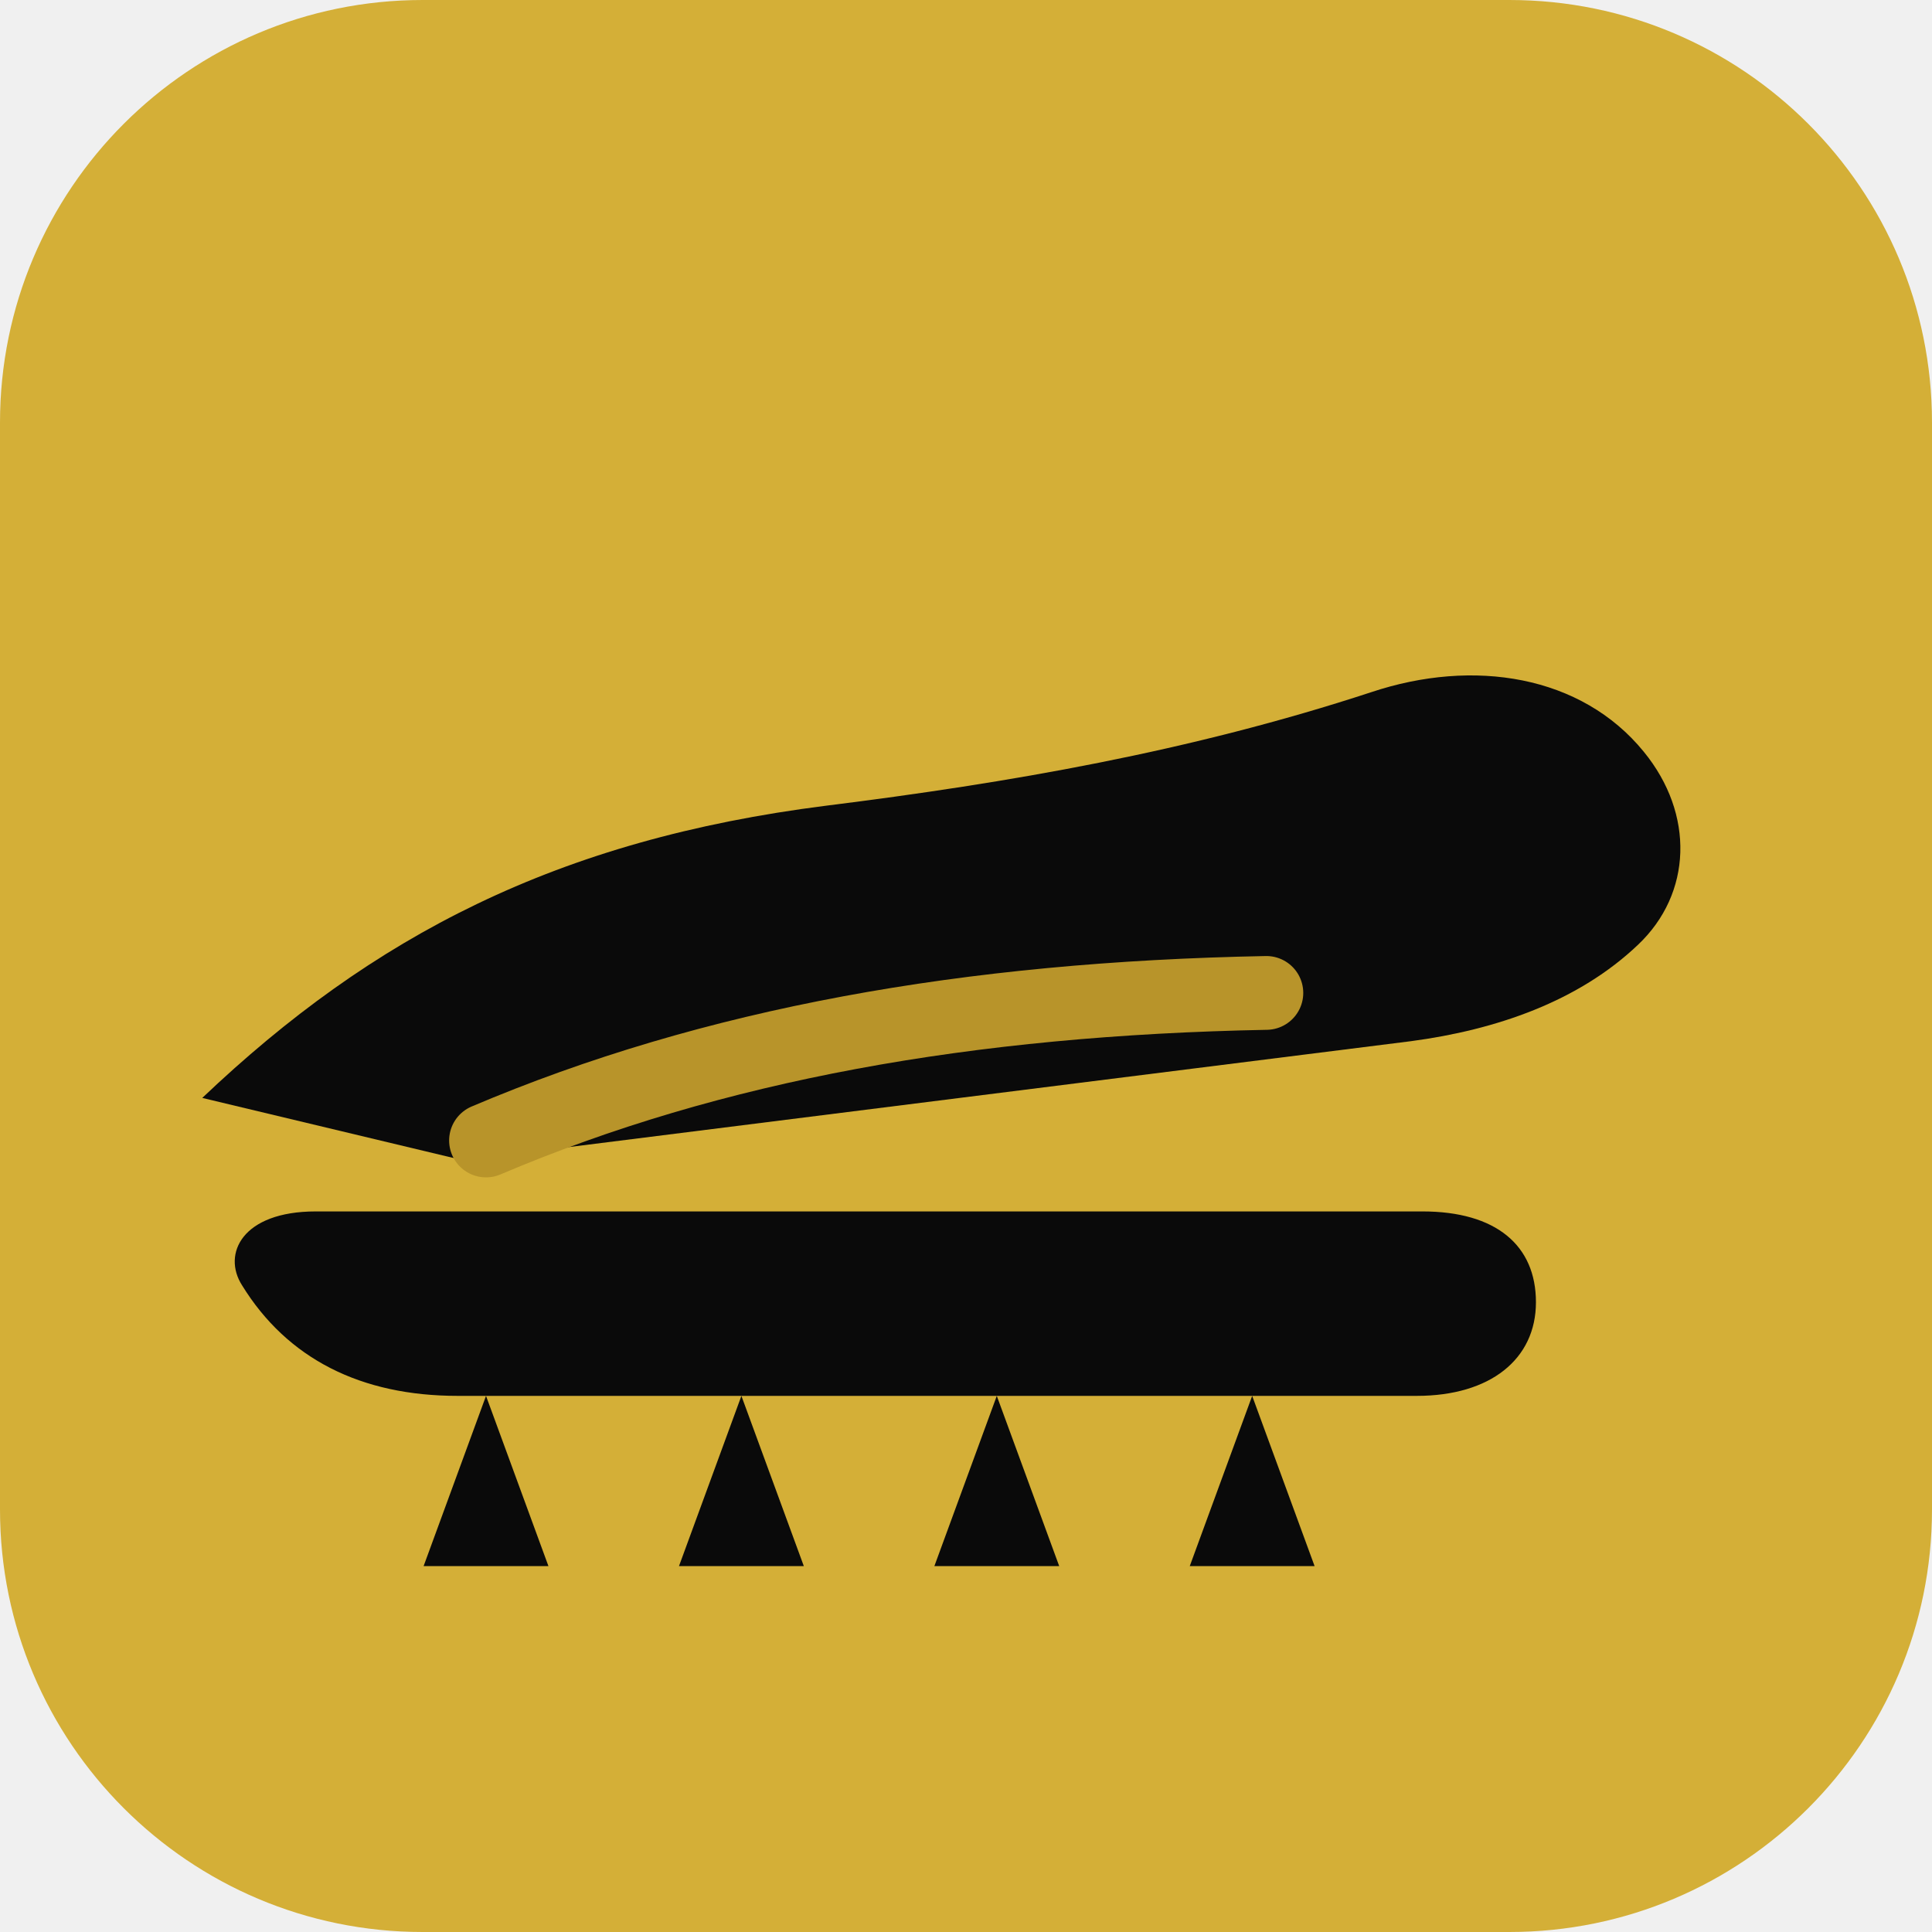
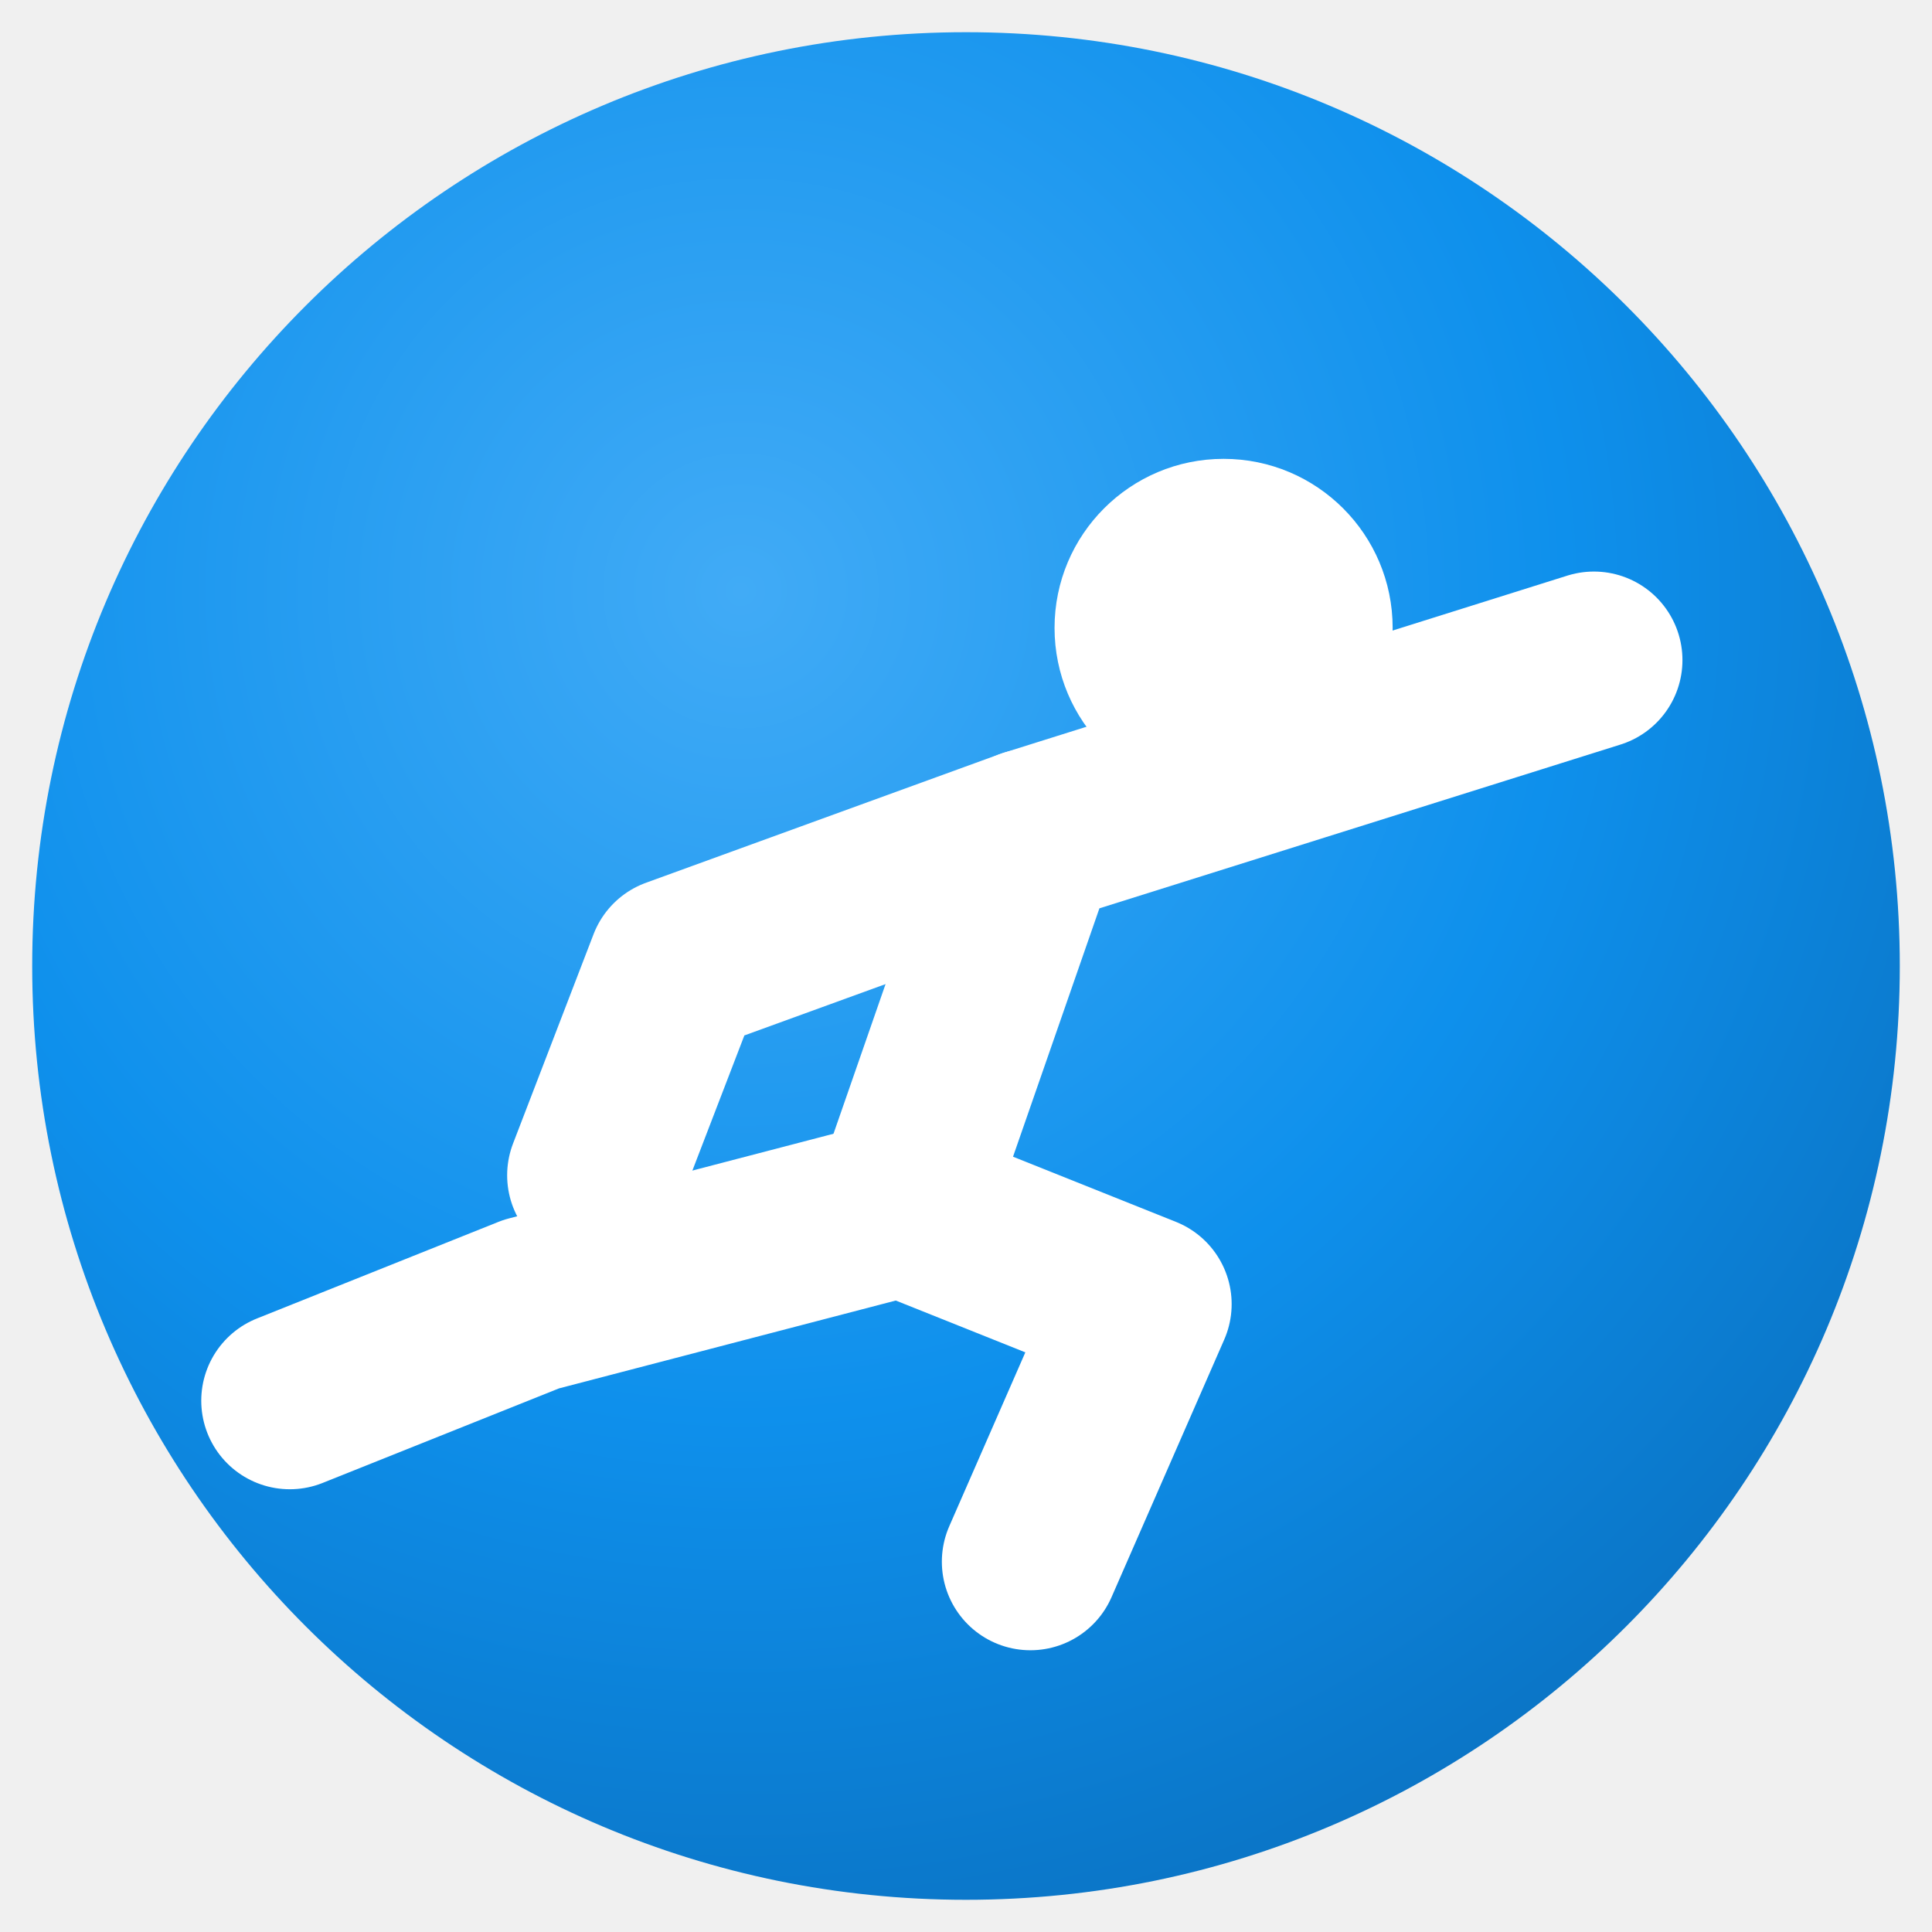
- <svg xmlns="http://www.w3.org/2000/svg" viewBox="0 0 64 64">
-   <rect width="64" height="64" rx="14" fill="#D4AF37" />
-   <g transform="translate(2 3) scale(0.94)" fill="#0A0A0A">
-     <path d="M5 35.5C11 29.8 17.5 26.4 27 25.2c6.4-.8 12.8-1.9 19.2-4 3.6-1.2 7.4-.6 9.6 2.1 1.8 2.2 1.7 5-.2 6.8-2.1 2-5 3-8 3.4l-33.4 4.2z" />
-     <path d="M9 39.5h39c2.6 0 4 1.2 4 3.2 0 2-1.6 3.3-4.2 3.3H14c-3.4 0-6-1.3-7.6-3.9-.7-1.1 0-2.6 2.6-2.6z" />
-     <path d="M15 46l-2.2 6 4.4 0zM24 46l-2.2 6 4.4 0zM33 46l-2.2 6 4.4 0zM42 46l-2.2 6 4.4 0z" />
+ <svg xmlns="http://www.w3.org/2000/svg" viewBox="0 0 120 120">
+   <defs>
+     <radialGradient id="d" cx="38%" cy="30%" r="80%">
+       <stop offset="0%" stop-color="#41ABF6" />
+       <stop offset="55%" stop-color="#0E90EC" />
+       <stop offset="100%" stop-color="#0A6FBE" />
+     </radialGradient>
+   </defs>
+   <circle cx="60" cy="60" r="58" fill="url(#d)" />
+   <g fill="none" stroke="#fff" stroke-width="11" stroke-linecap="round" stroke-linejoin="round">
+     <path d="M99 41 L64 52 L56 75" />
+     <path d="M64 52 L42 60 L37 73" />
+     <path d="M56 75 L71 81 L64 97" />
+     <path d="M56 75 L33 81 L18 87" />
  </g>
-   <path d="M15 37c8-3.4 17-5 27.5-5.2" transform="translate(2 3) scale(0.94)" stroke="#B8942A" stroke-width="2.6" stroke-linecap="round" fill="none" />
+   <circle cx="76" cy="39" r="10.5" fill="#fff" />
</svg>
